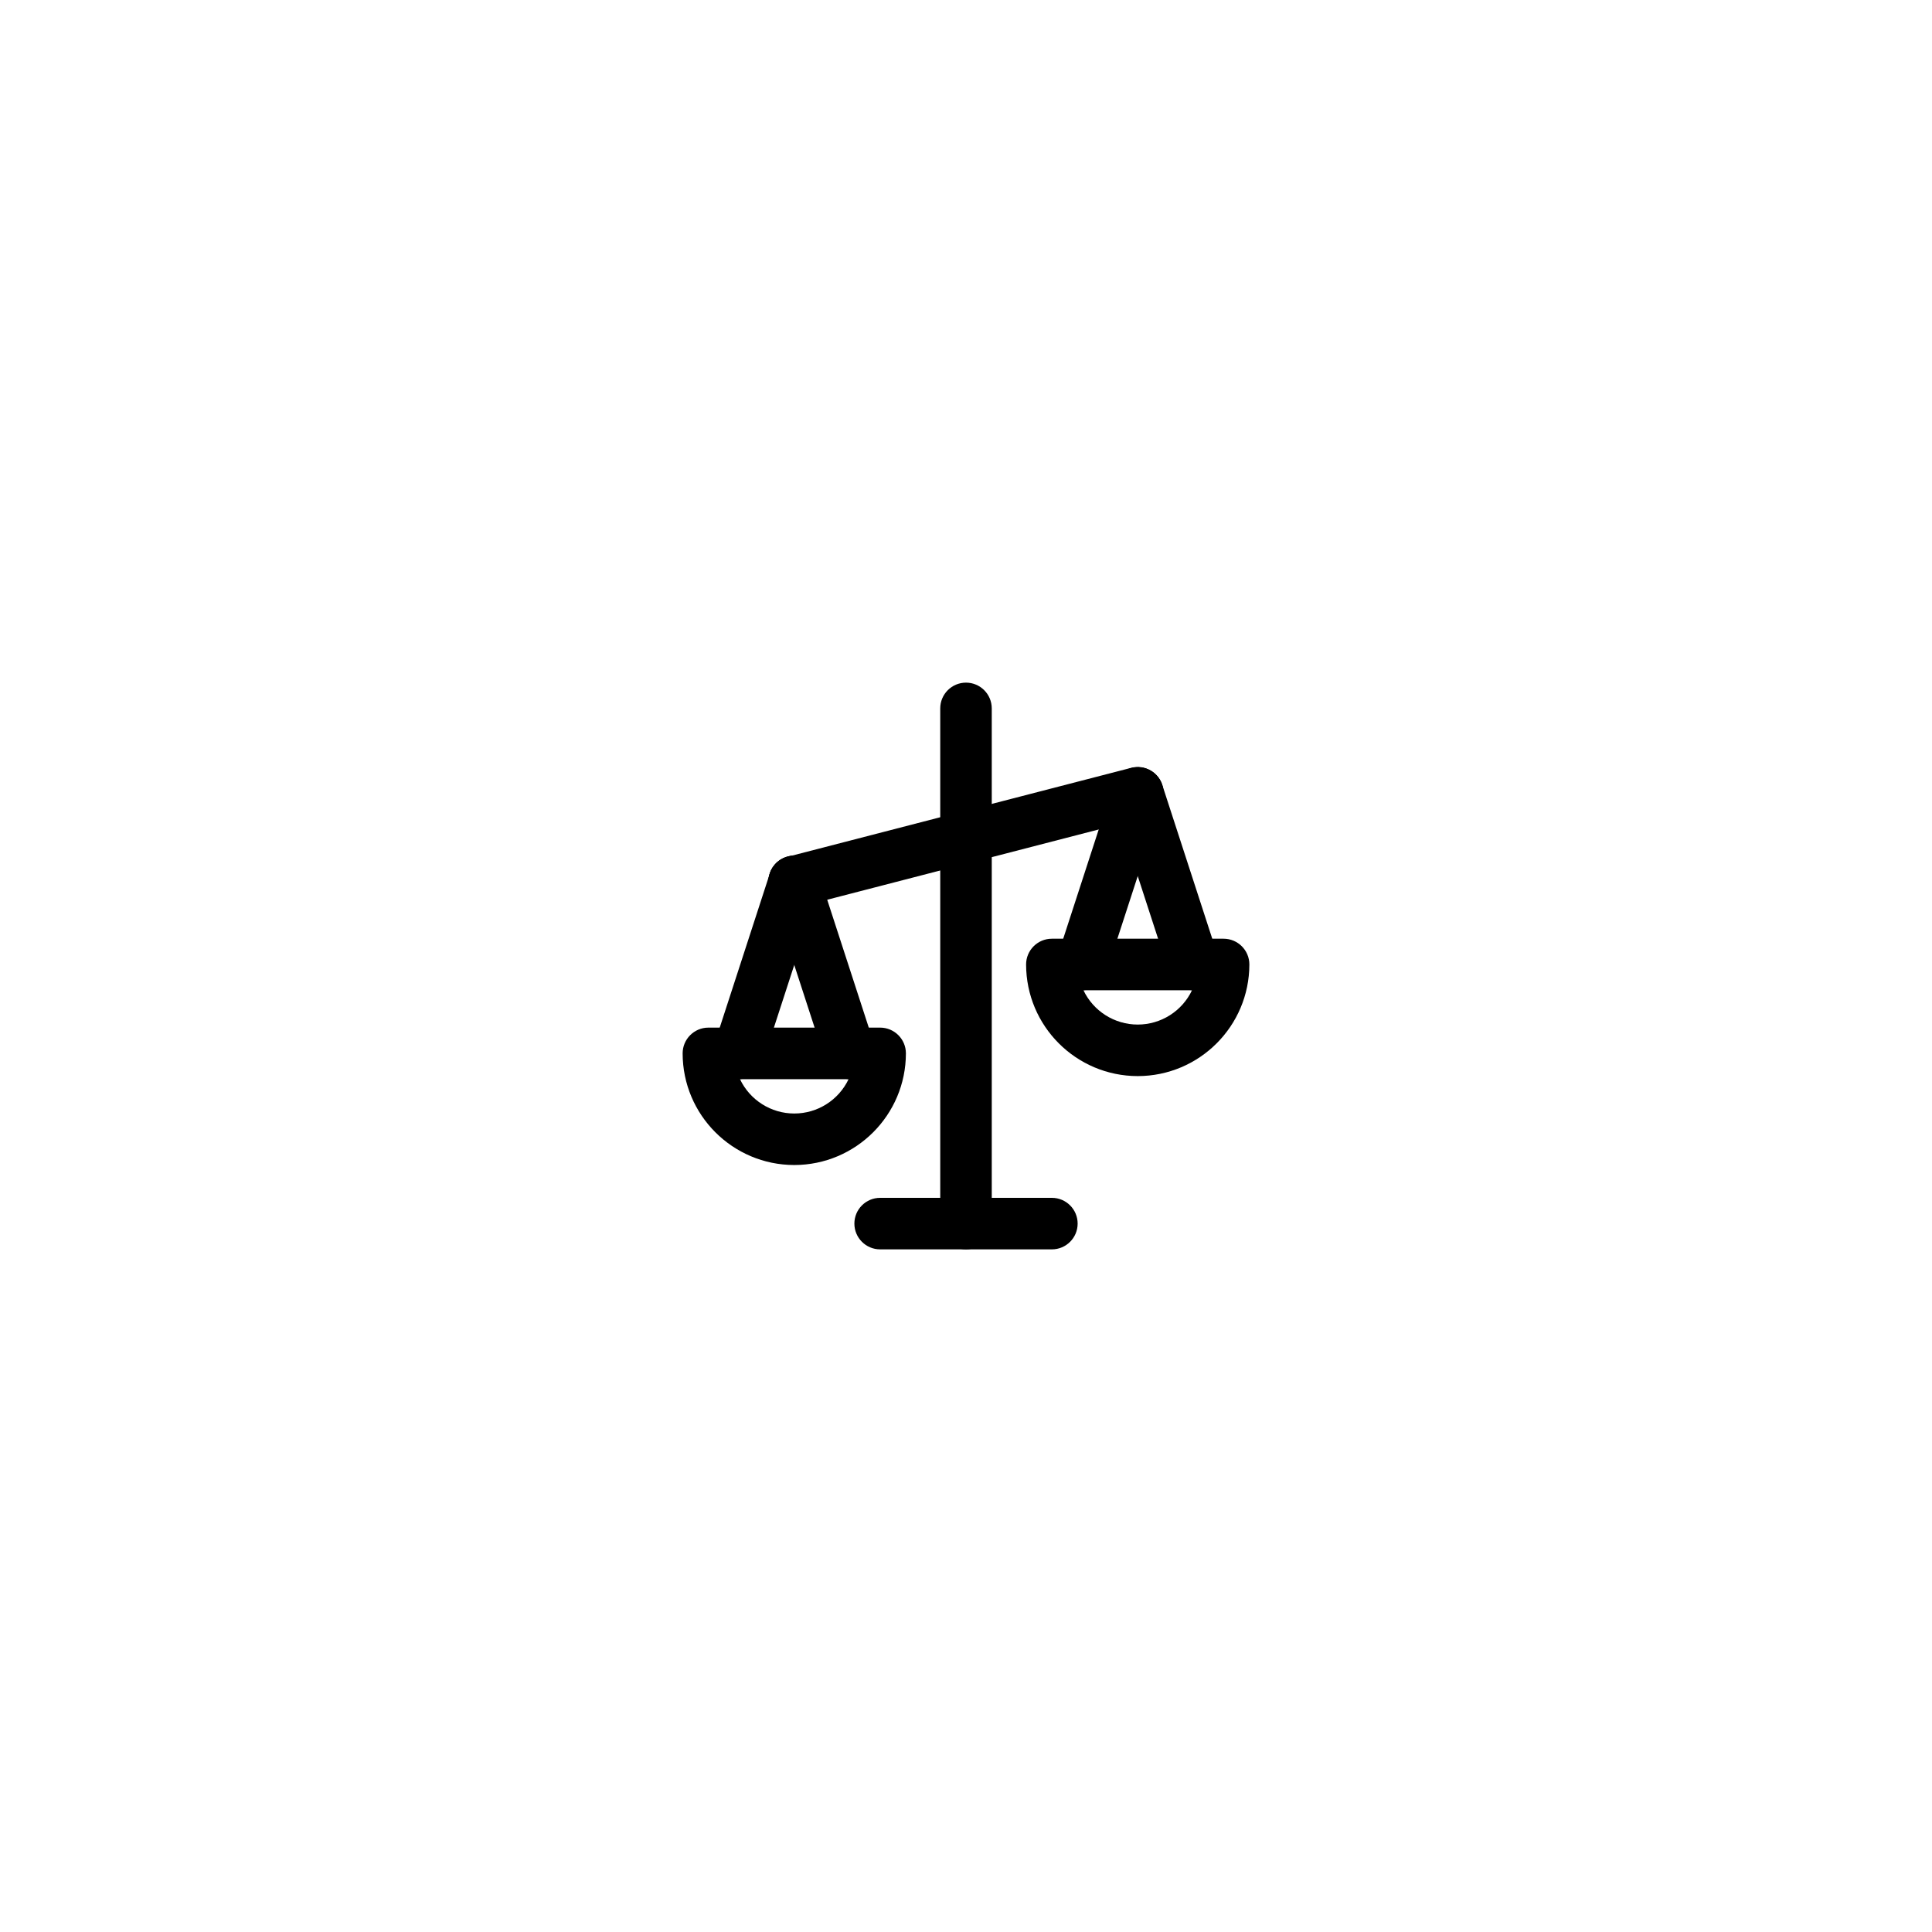
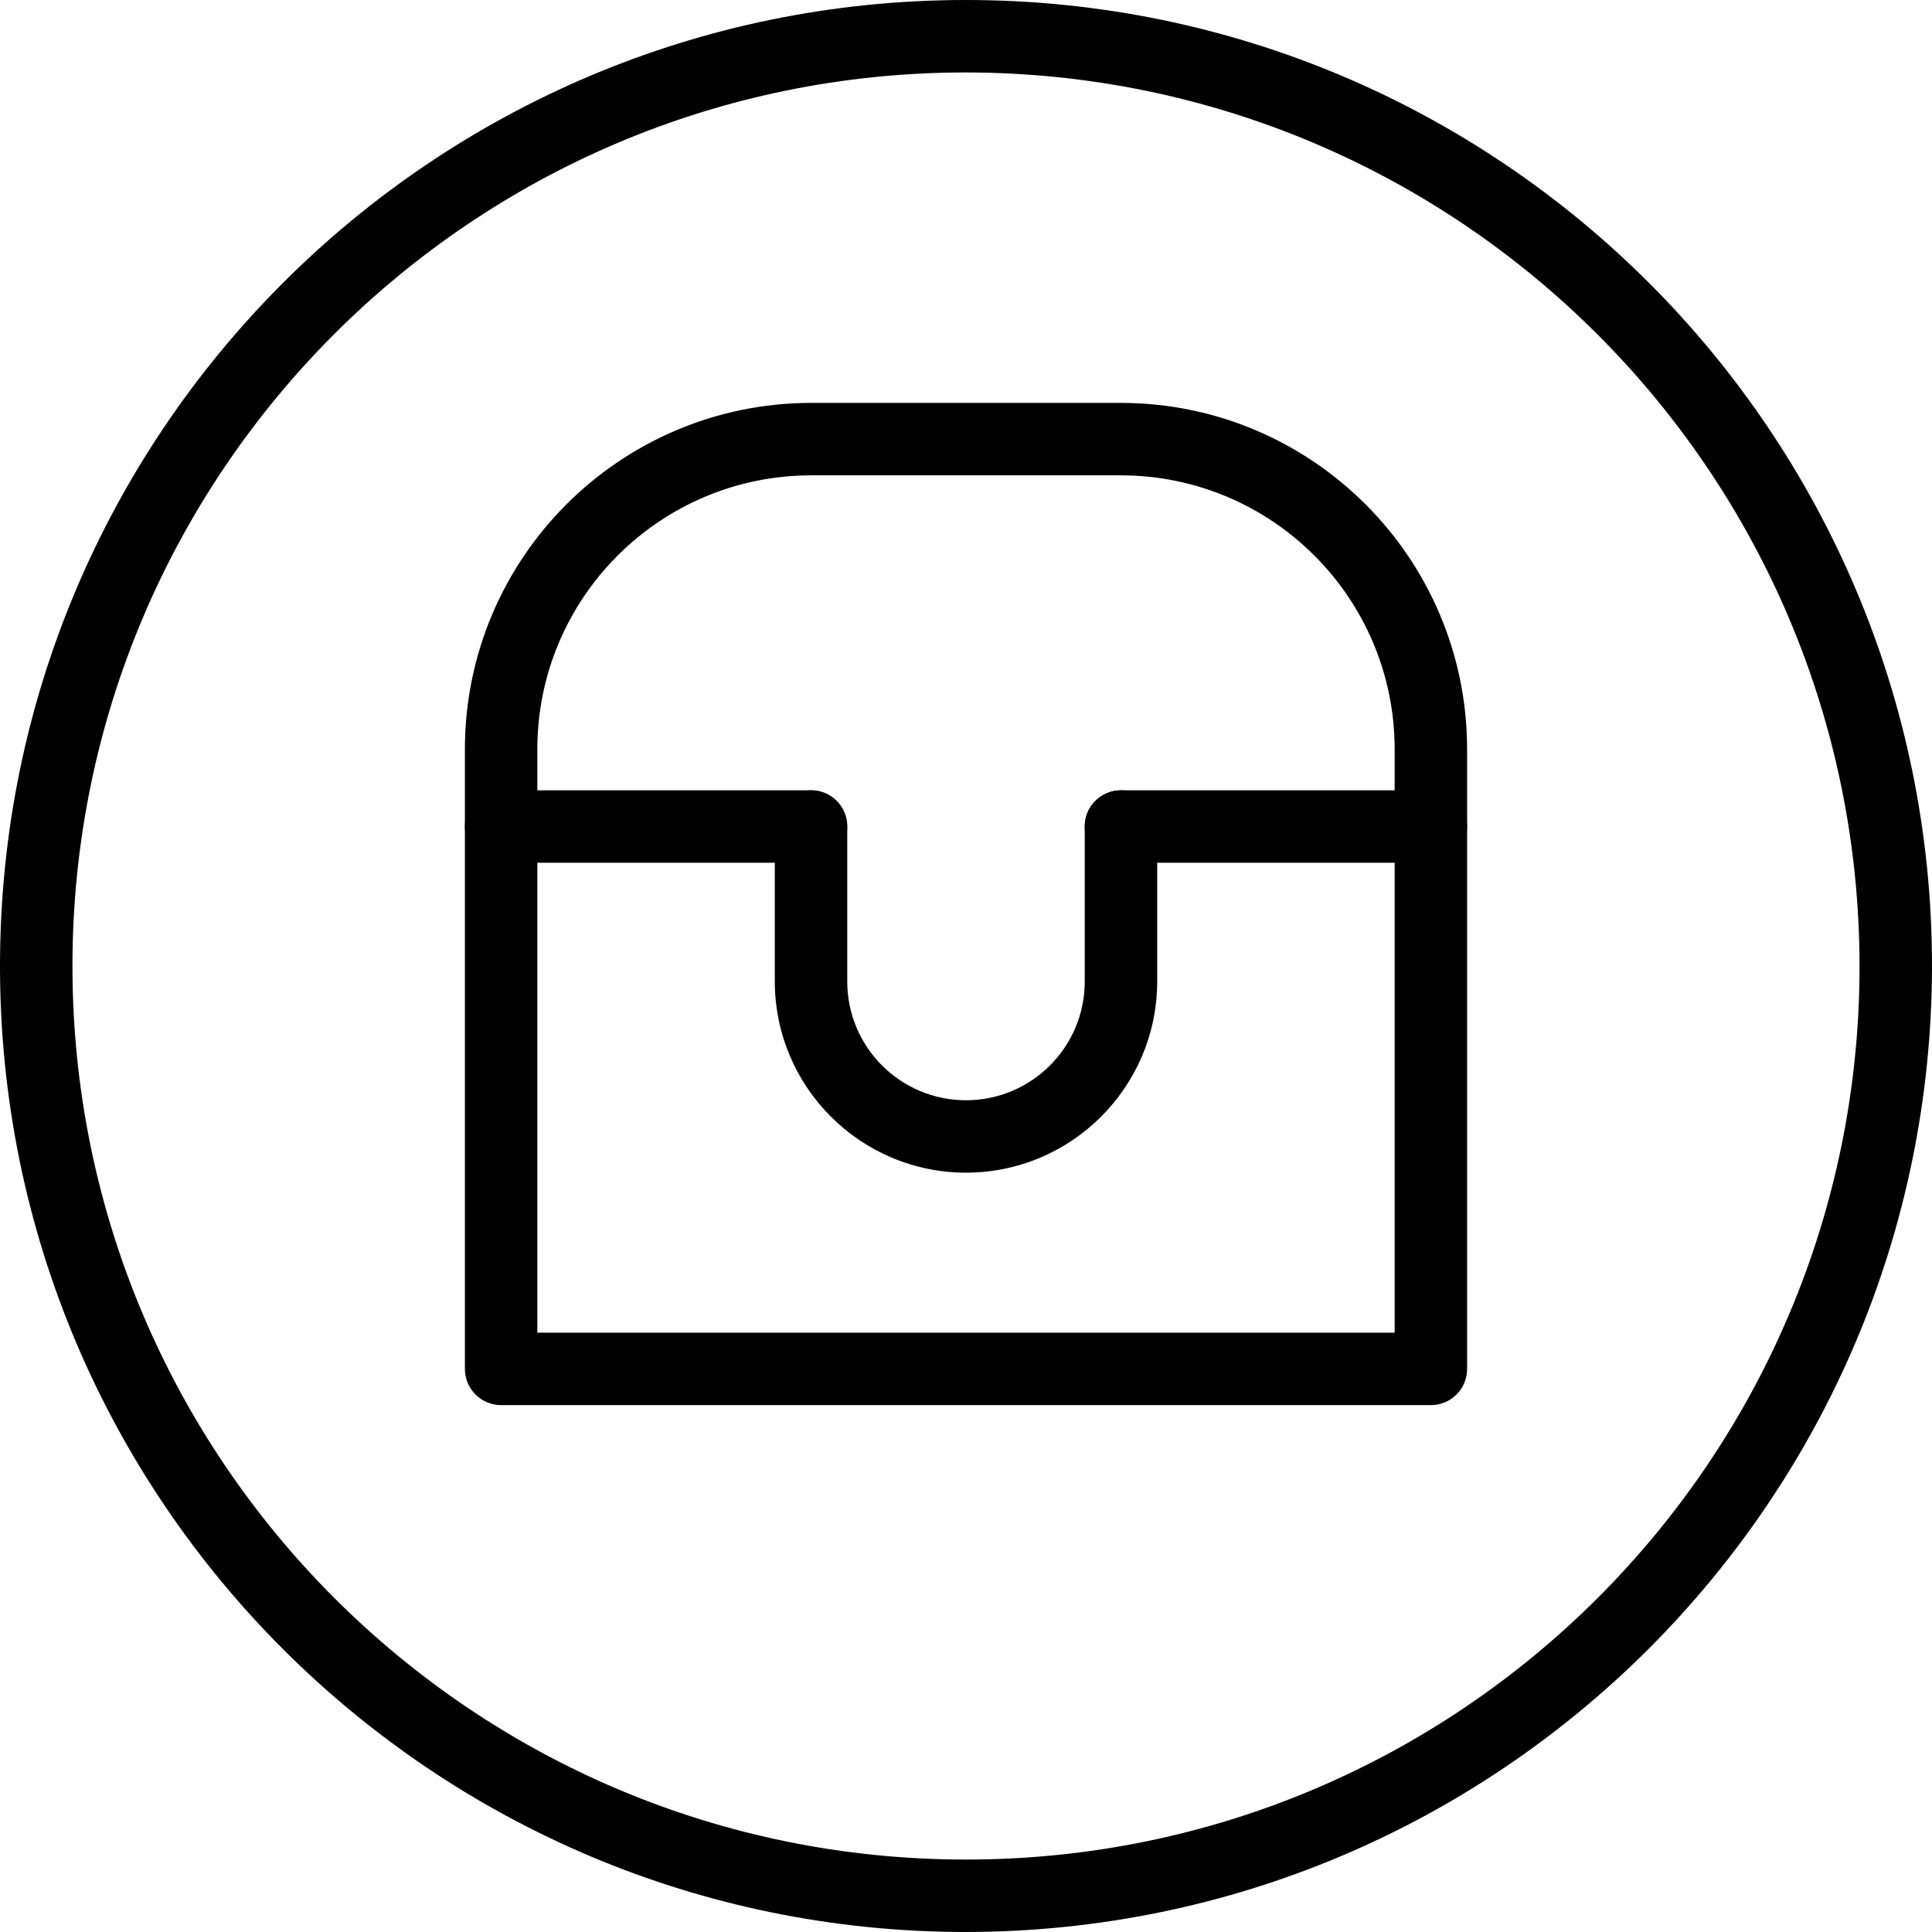
- <svg xmlns="http://www.w3.org/2000/svg" id="Elements" viewBox="0 0 75 75">
-   <g id="_Group_" data-name="&lt;Group&gt;">
-     <path d="M37.5,48.5a1,1,0,0,1-1-1v-20a1,1,0,0,1,2,0v20A1,1,0,0,1,37.5,48.5Z" />
-     <path d="M40.834,48.5h-6.667a1,1,0,0,1,0-2h6.667A1,1,0,0,1,40.834,48.5Z" />
-     <path d="M30.833,35.226a1,1,0,0,1-.25-1.969l13.333-3.451a1,1,0,0,1,.501,1.937L31.084,35.194A1.014,1.014,0,0,1,30.833,35.226Z" />
-     <path d="M30.834,45.226A4.338,4.338,0,0,1,26.5,40.892a1,1,0,0,1,1-1h6.667a1,1,0,0,1,1,1A4.338,4.338,0,0,1,30.834,45.226Zm-2.108-3.333a2.333,2.333,0,0,0,4.216,0H28.725Z" />
-     <path d="M28.666,41.893a1.001,1.001,0,0,1-.951-1.31l2.167-6.667a1,1,0,1,1,1.902.618l-2.167,6.667A1.001,1.001,0,0,1,28.666,41.893Z" />
-     <path d="M33,41.893a1.001,1.001,0,0,1-.951-0.691l-2.167-6.667a1,1,0,1,1,1.902-.618l2.167,6.667A1.001,1.001,0,0,1,33,41.893Z" />
-   </g>
-   <path d="M44.166,41.774a4.338,4.338,0,0,1-4.333-4.333,1,1,0,0,1,1-1H47.5a1,1,0,0,1,1,1A4.338,4.338,0,0,1,44.166,41.774Zm-2.107-3.333a2.333,2.333,0,0,0,4.215,0H42.059Z" />
-   <path d="M42,38.442a1.001,1.001,0,0,1-.951-1.31l2.167-6.667a1,1,0,0,1,1.902.618l-2.167,6.667A1.001,1.001,0,0,1,42,38.442Z" />
-   <path d="M46.334,38.442a1.001,1.001,0,0,1-.951-0.691l-2.167-6.667a1,1,0,0,1,1.902-.618l2.167,6.667A1.001,1.001,0,0,1,46.334,38.442Z" />
+ <svg xmlns="http://www.w3.org/2000/svg" viewBox="0 0 80 80">
+   <path d="M40,80A40,40,0,1,1,80,40,40.045,40.045,0,0,1,40,80ZM40,3A37,37,0,1,0,77,40,37.042,37.042,0,0,0,40,3Z" />
+   <path d="M59.25,58.183H20.75a1.5,1.5,0,0,1-1.5-1.5V31.017a14.35,14.35,0,0,1,14.333-14.334H46.416A14.35,14.35,0,0,1,60.75,31.017v25.666A1.5,1.5,0,0,1,59.25,58.183Zm-37-3h35.5V31.017a11.346,11.346,0,0,0-11.334-11.334H33.583A11.346,11.346,0,0,0,22.25,31.017Z" />
+   <path d="M33.583,35.725H20.75a1.5,1.5,0,0,1,0-3H33.583a1.5,1.5,0,0,1,0,3Z" />
+   <path d="M59.25,35.725H46.416a1.5,1.5,0,0,1,0-3H59.25a1.5,1.5,0,0,1,0,3Z" />
+   <path d="M40,48.558a7.926,7.926,0,0,1-7.917-7.917V34.225a1.5,1.5,0,0,1,3,0v6.417a4.917,4.917,0,0,0,9.834,0V34.225a1.5,1.5,0,0,1,3,0v6.417A7.925,7.925,0,0,1,40,48.558Z" />
</svg>
